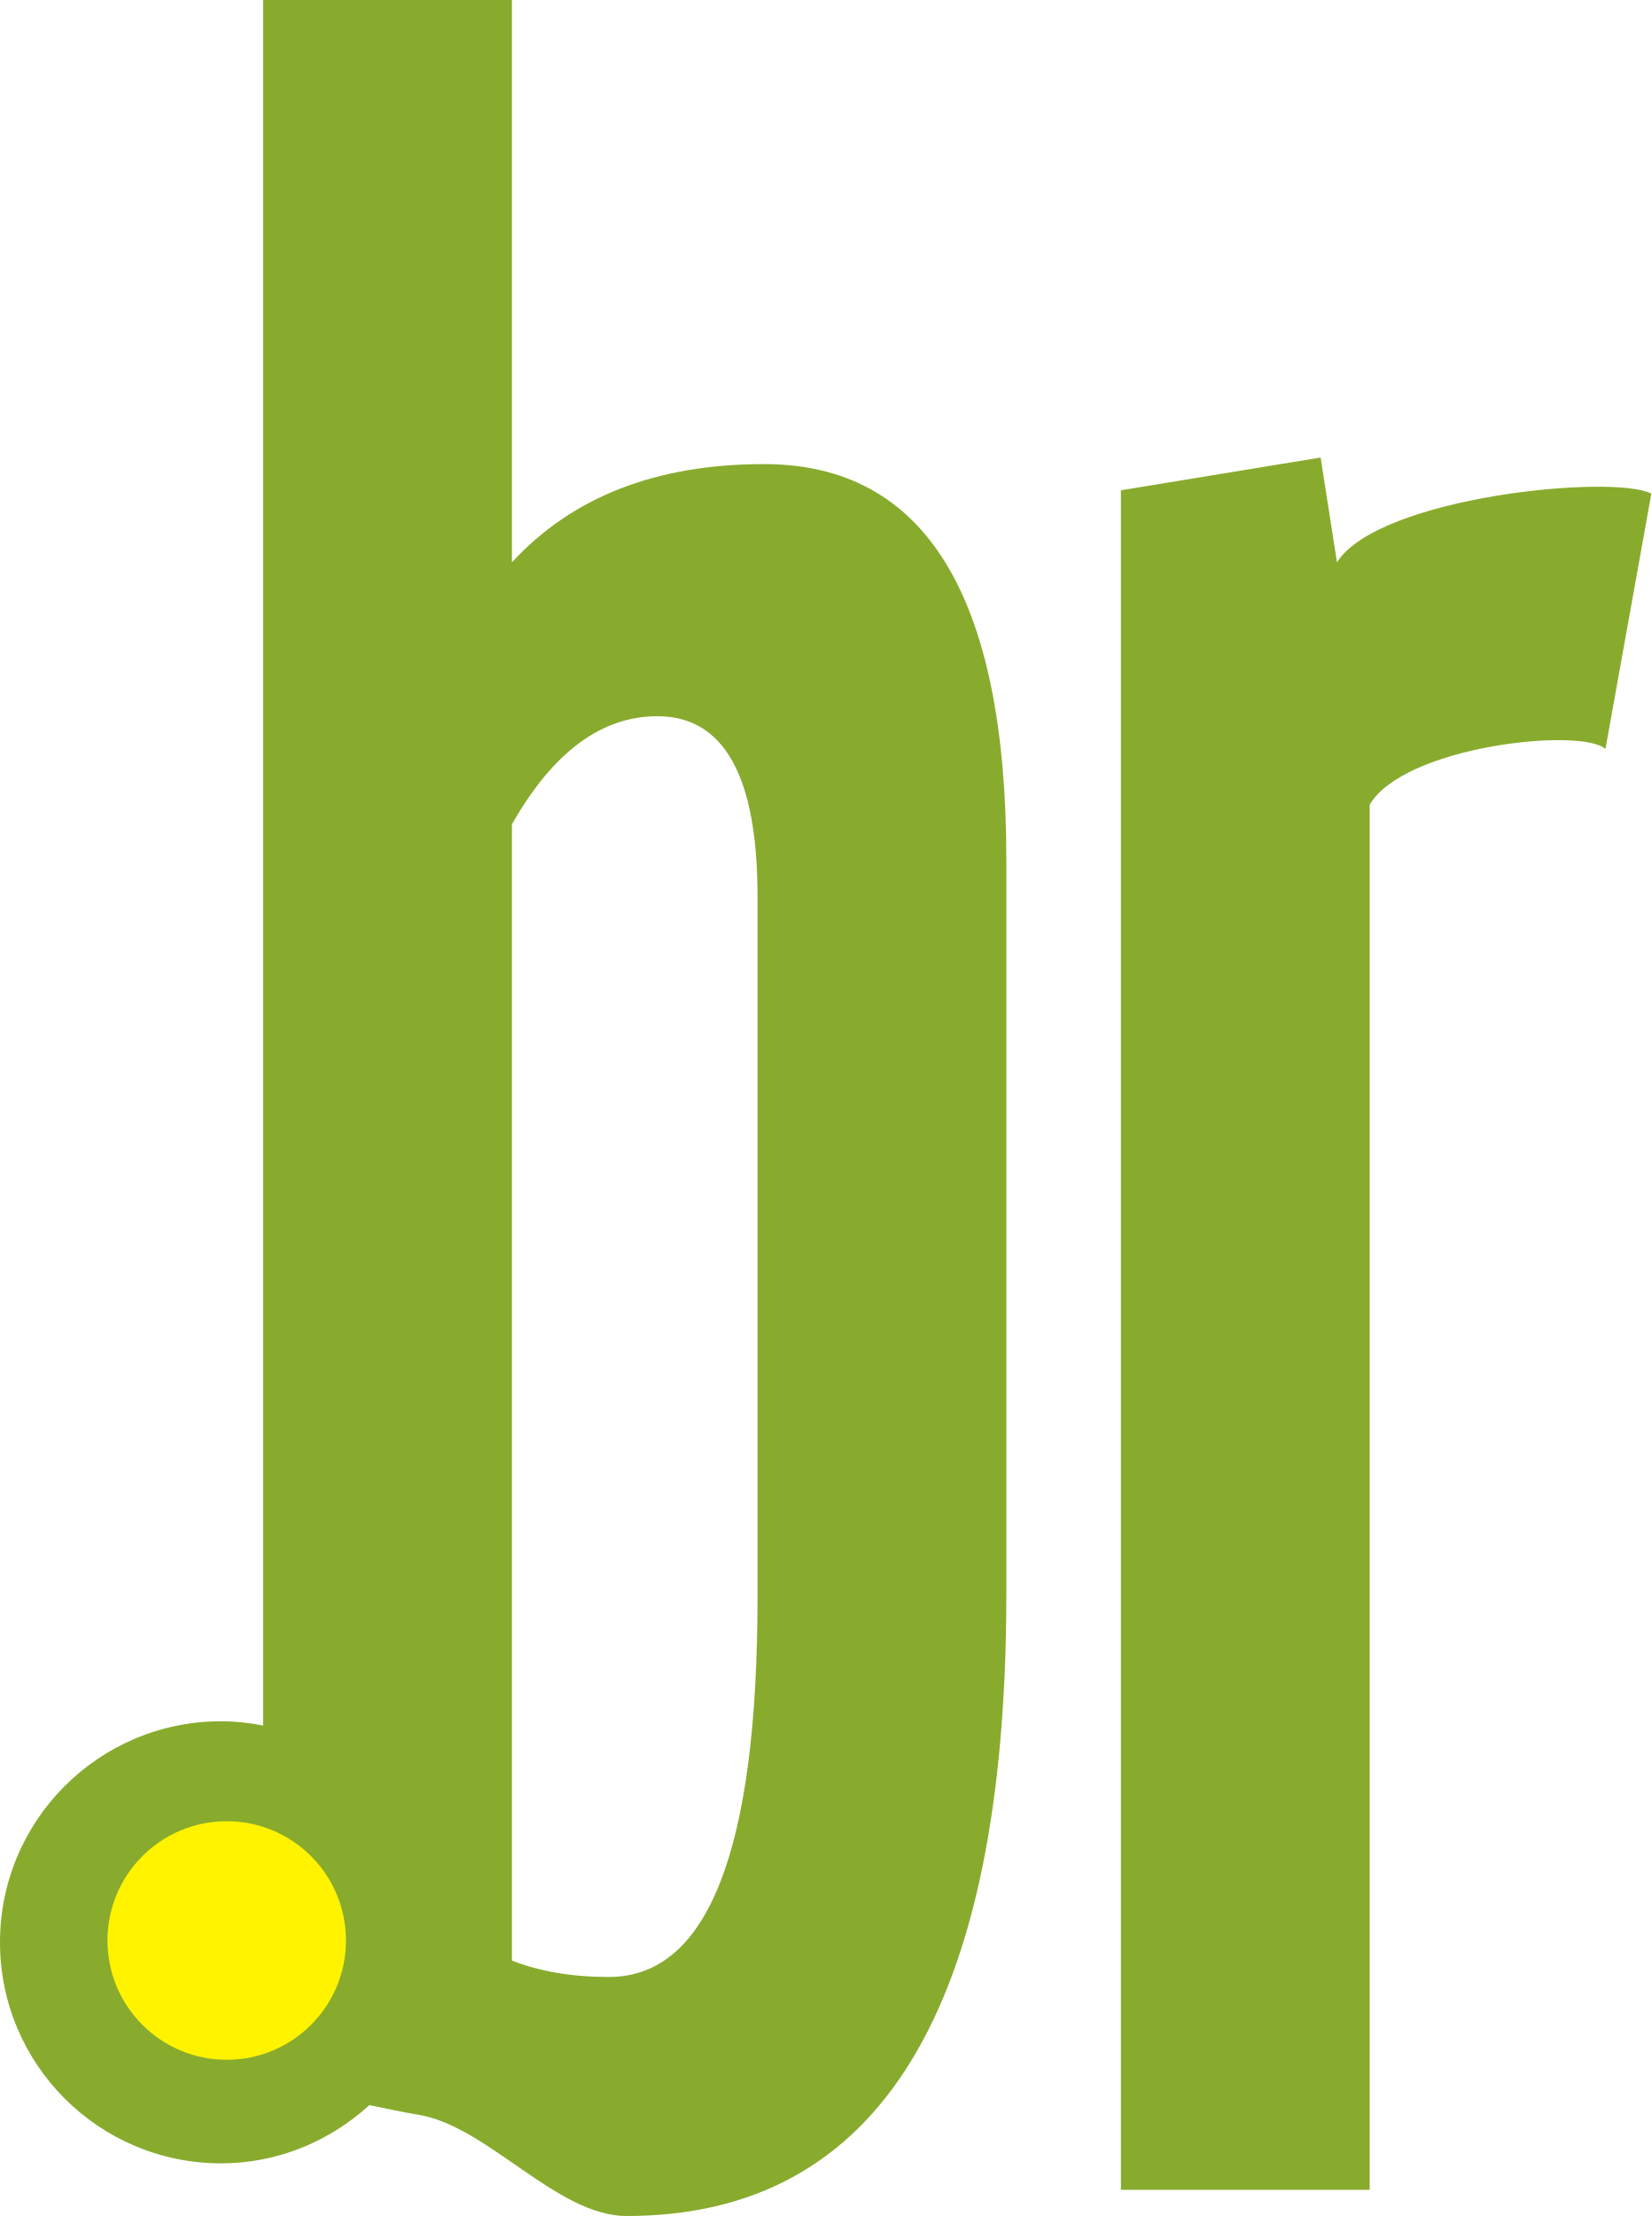
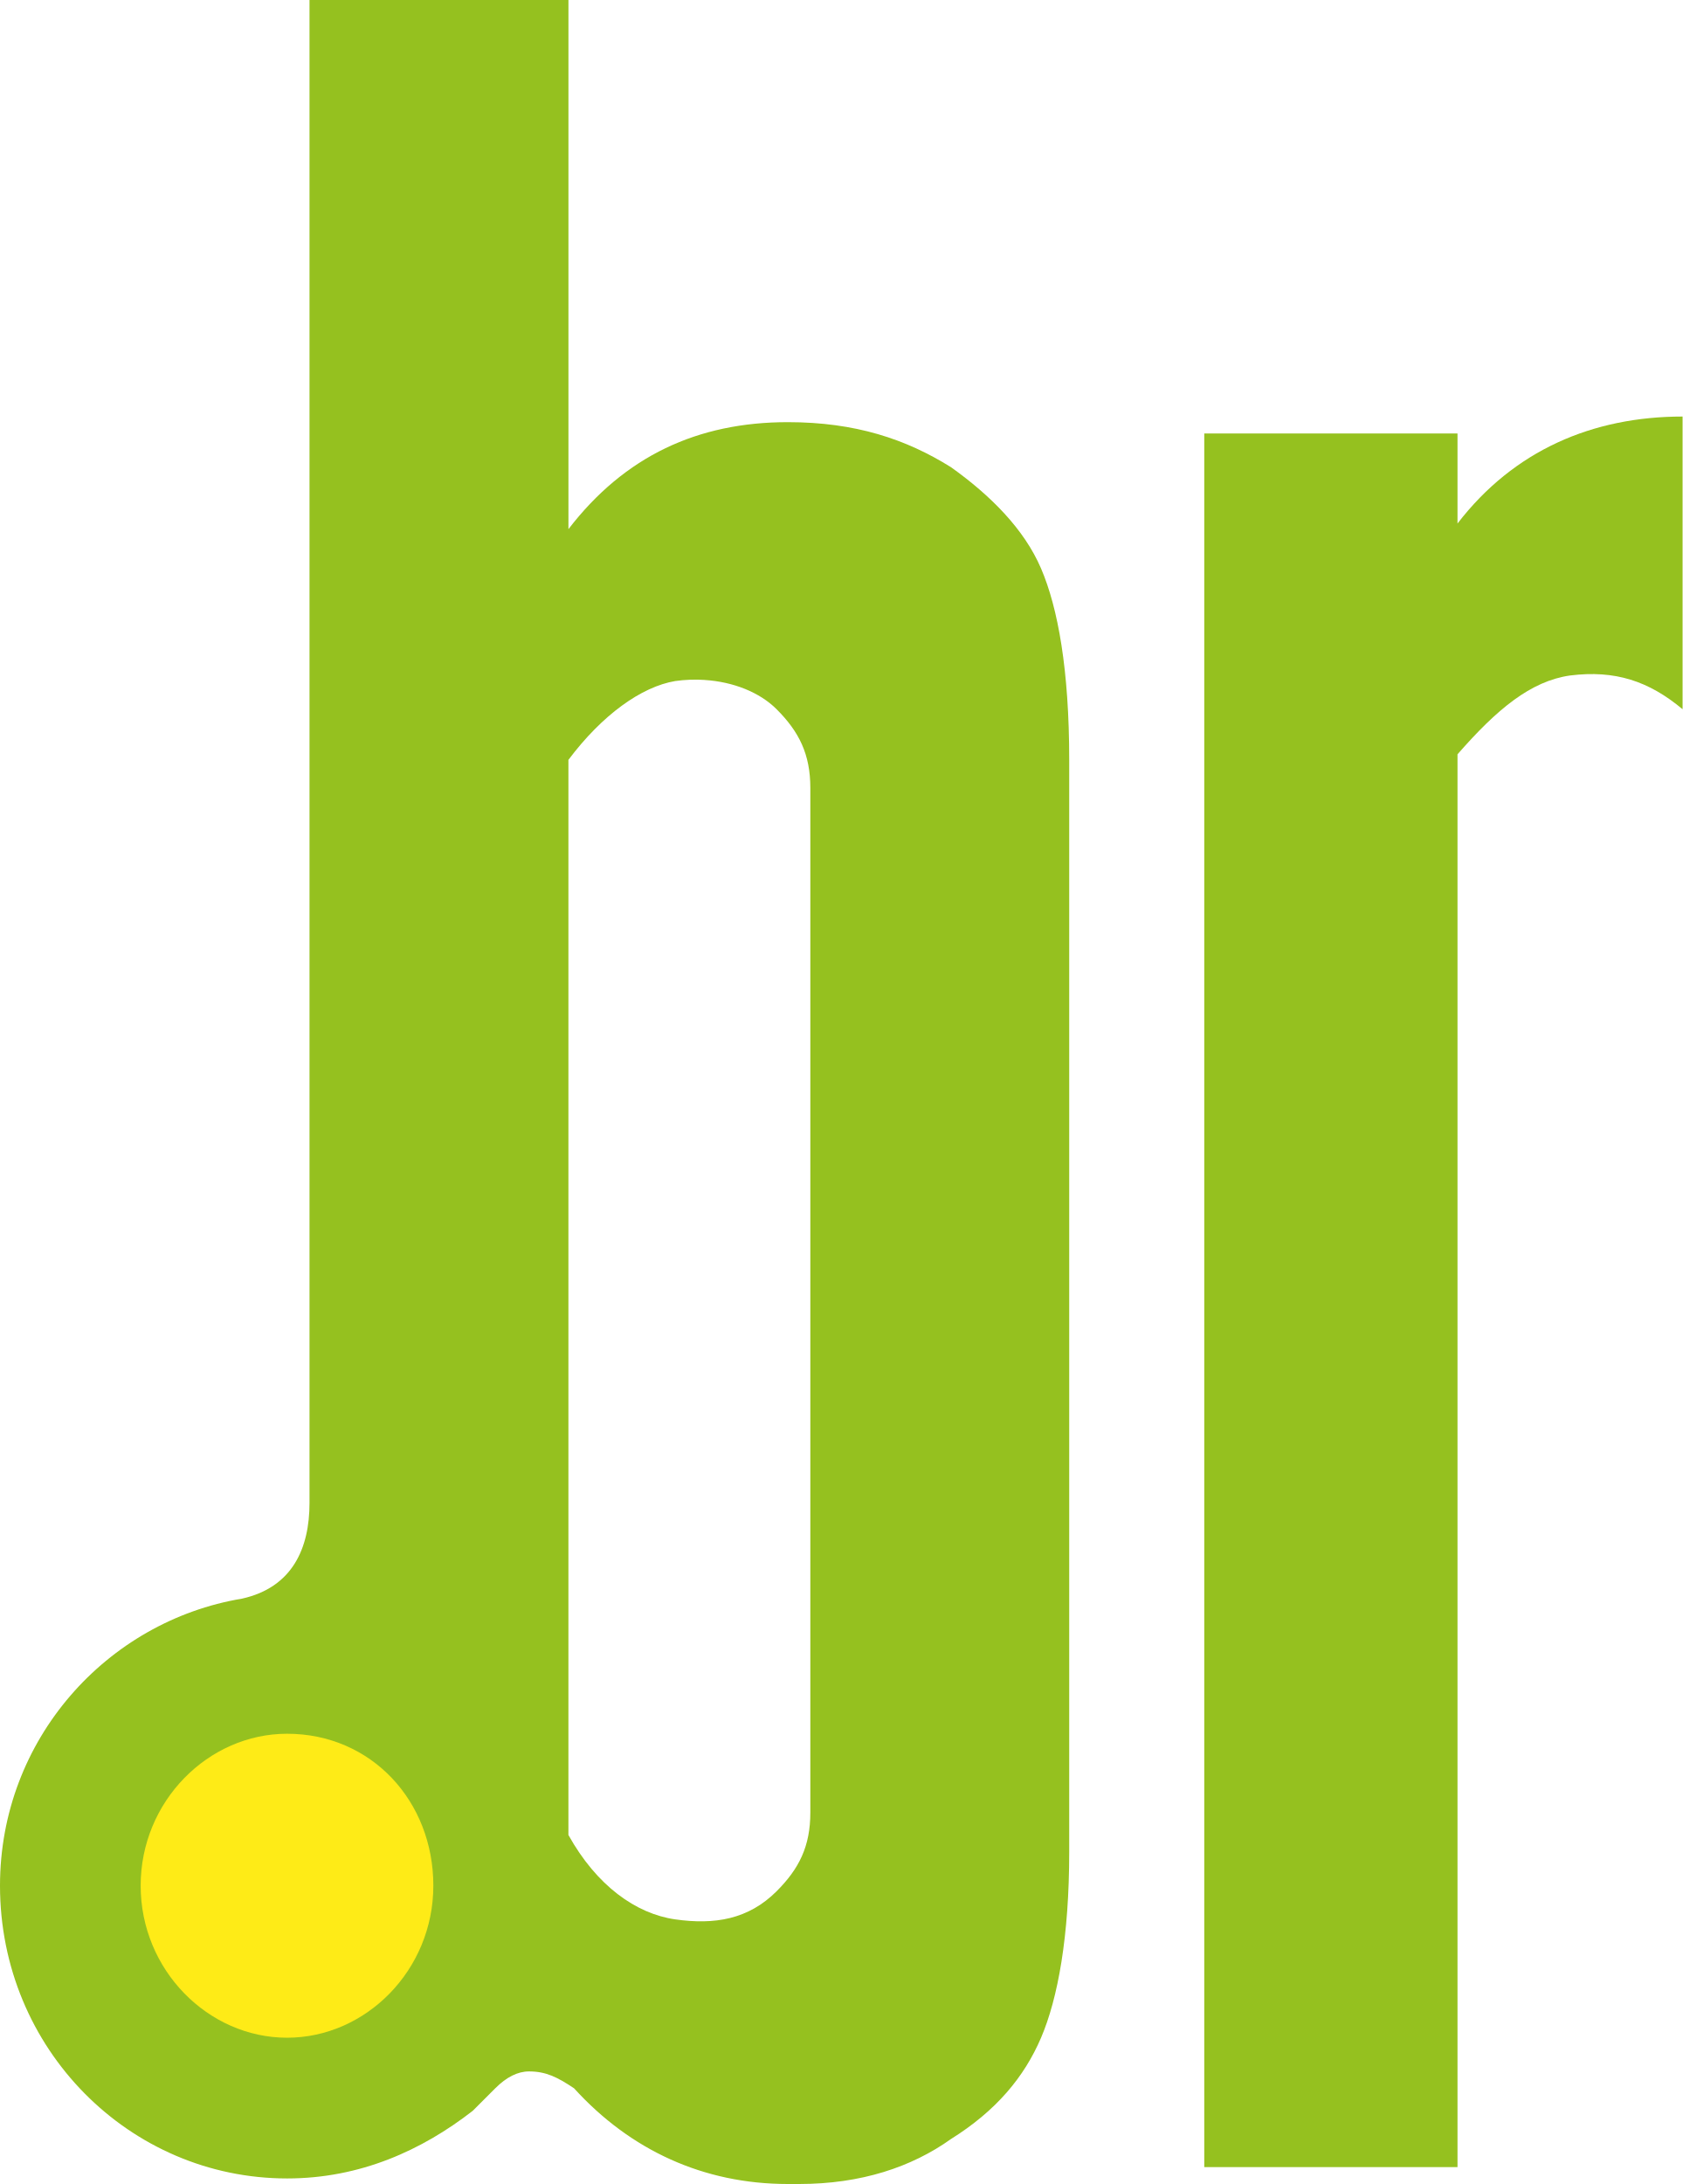
- <svg xmlns="http://www.w3.org/2000/svg" viewBox="0 0 372.652 500">
-   <path fill="#88ab2d" d="M362.296 168.995c-5.418-4.924-45.317-.741-53.201 12.554v312.543h-56.144V110.626l45.067-7.394 3.692 23.646c9.352-14.776 62.071-19.954 70.942-15.517l-10.356 57.634ZM115.525 185.99c9.239-16.262 20.168-24.388 32.811-24.388 15.067 0 22.61 13.553 22.61 40.642v158.112c0 57.147-11.199 85.71-33.548 85.71-8.255 0-15.557-1.225-21.873-3.692V185.99Zm111.573 173.627V194.116c0-59.593-18.232-89.4-54.69-89.4-24.302 0-43.265 7.384-56.883 22.162V0H59.371v389.33c-3.08-.596-6.242-.956-9.496-.956C22.33 388.374 0 410.706 0 438.247c0 27.543 22.331 49.872 49.875 49.872 12.938 0 24.611-5.056 33.477-13.138 3.701.762 7.4 1.568 11.113 2.181 15.557 2.56 31.2 22.838 46.924 22.838 57.135 0 85.709-46.788 85.709-140.383" />
-   <path fill="#fff300" d="M78.075 437.84c0 14.858-12.052 26.912-26.91 26.912-14.864 0-26.913-12.054-26.913-26.913 0-14.863 12.049-26.915 26.912-26.915 14.86 0 26.91 12.052 26.91 26.915" />
+ <svg xmlns="http://www.w3.org/2000/svg" viewBox="0 0 385.305 500">
+   <path fill="#95c11f" d="M161.351 155.67c6.587.421 12.619 2.83 16.488 6.699 5.154 5.154 7.725 10.309 7.725 18.047V414.96c0 7.725-2.571 12.865-7.725 18.019-6.446 6.44-14.185 7.725-23.209 6.44-9.016-1.285-18.019-7.725-24.465-19.325V173.963c7.731-10.309 16.734-16.755 24.465-18.047a32.774 32.774 0 0 1 6.721-.253v.007ZM70.876 0v344.091c0 10.309-3.862 19.312-15.449 21.896C24.494 371.141 0 398.198 0 431.701c0 37.373 29.669 67.028 65.743 67.028 16.748 0 30.912-6.461 42.512-15.484l5.155-5.155c2.577-2.577 5.154-3.862 7.724-3.862 3.87 0 6.461 1.285 10.323 3.862 12.886 14.171 29.634 21.91 48.952 21.91h2.598c14.171 0 25.758-3.869 34.782-10.309 10.309-6.446 16.748-14.157 20.61-23.18 3.862-9.024 6.447-23.209 6.447-42.534V173.97c0-20.618-2.578-34.803-6.447-43.819-3.862-9.024-11.587-16.741-20.61-23.181-10.309-6.446-21.91-10.322-37.38-10.322-20.617 0-37.351 7.738-50.237 24.493V0H70.876Z" />
+   <path fill="#feeb17" d="M65.736 396.92c19.332 0 33.496 15.449 33.496 34.781 0 19.333-15.449 34.81-33.496 34.81-18.048 0-33.525-15.477-33.525-34.81 0-19.332 15.484-34.781 33.525-34.781Z" />
+   <path fill="#95c11f" d="M385.305 95.362c-20.617 0-38.657 7.739-51.543 24.494V99.239h-57.99v396.899h57.99V172.692c9.016-10.323 16.755-16.762 25.771-18.047 10.309-1.293 18.048 1.278 25.772 7.724V95.362Z" />
</svg>
